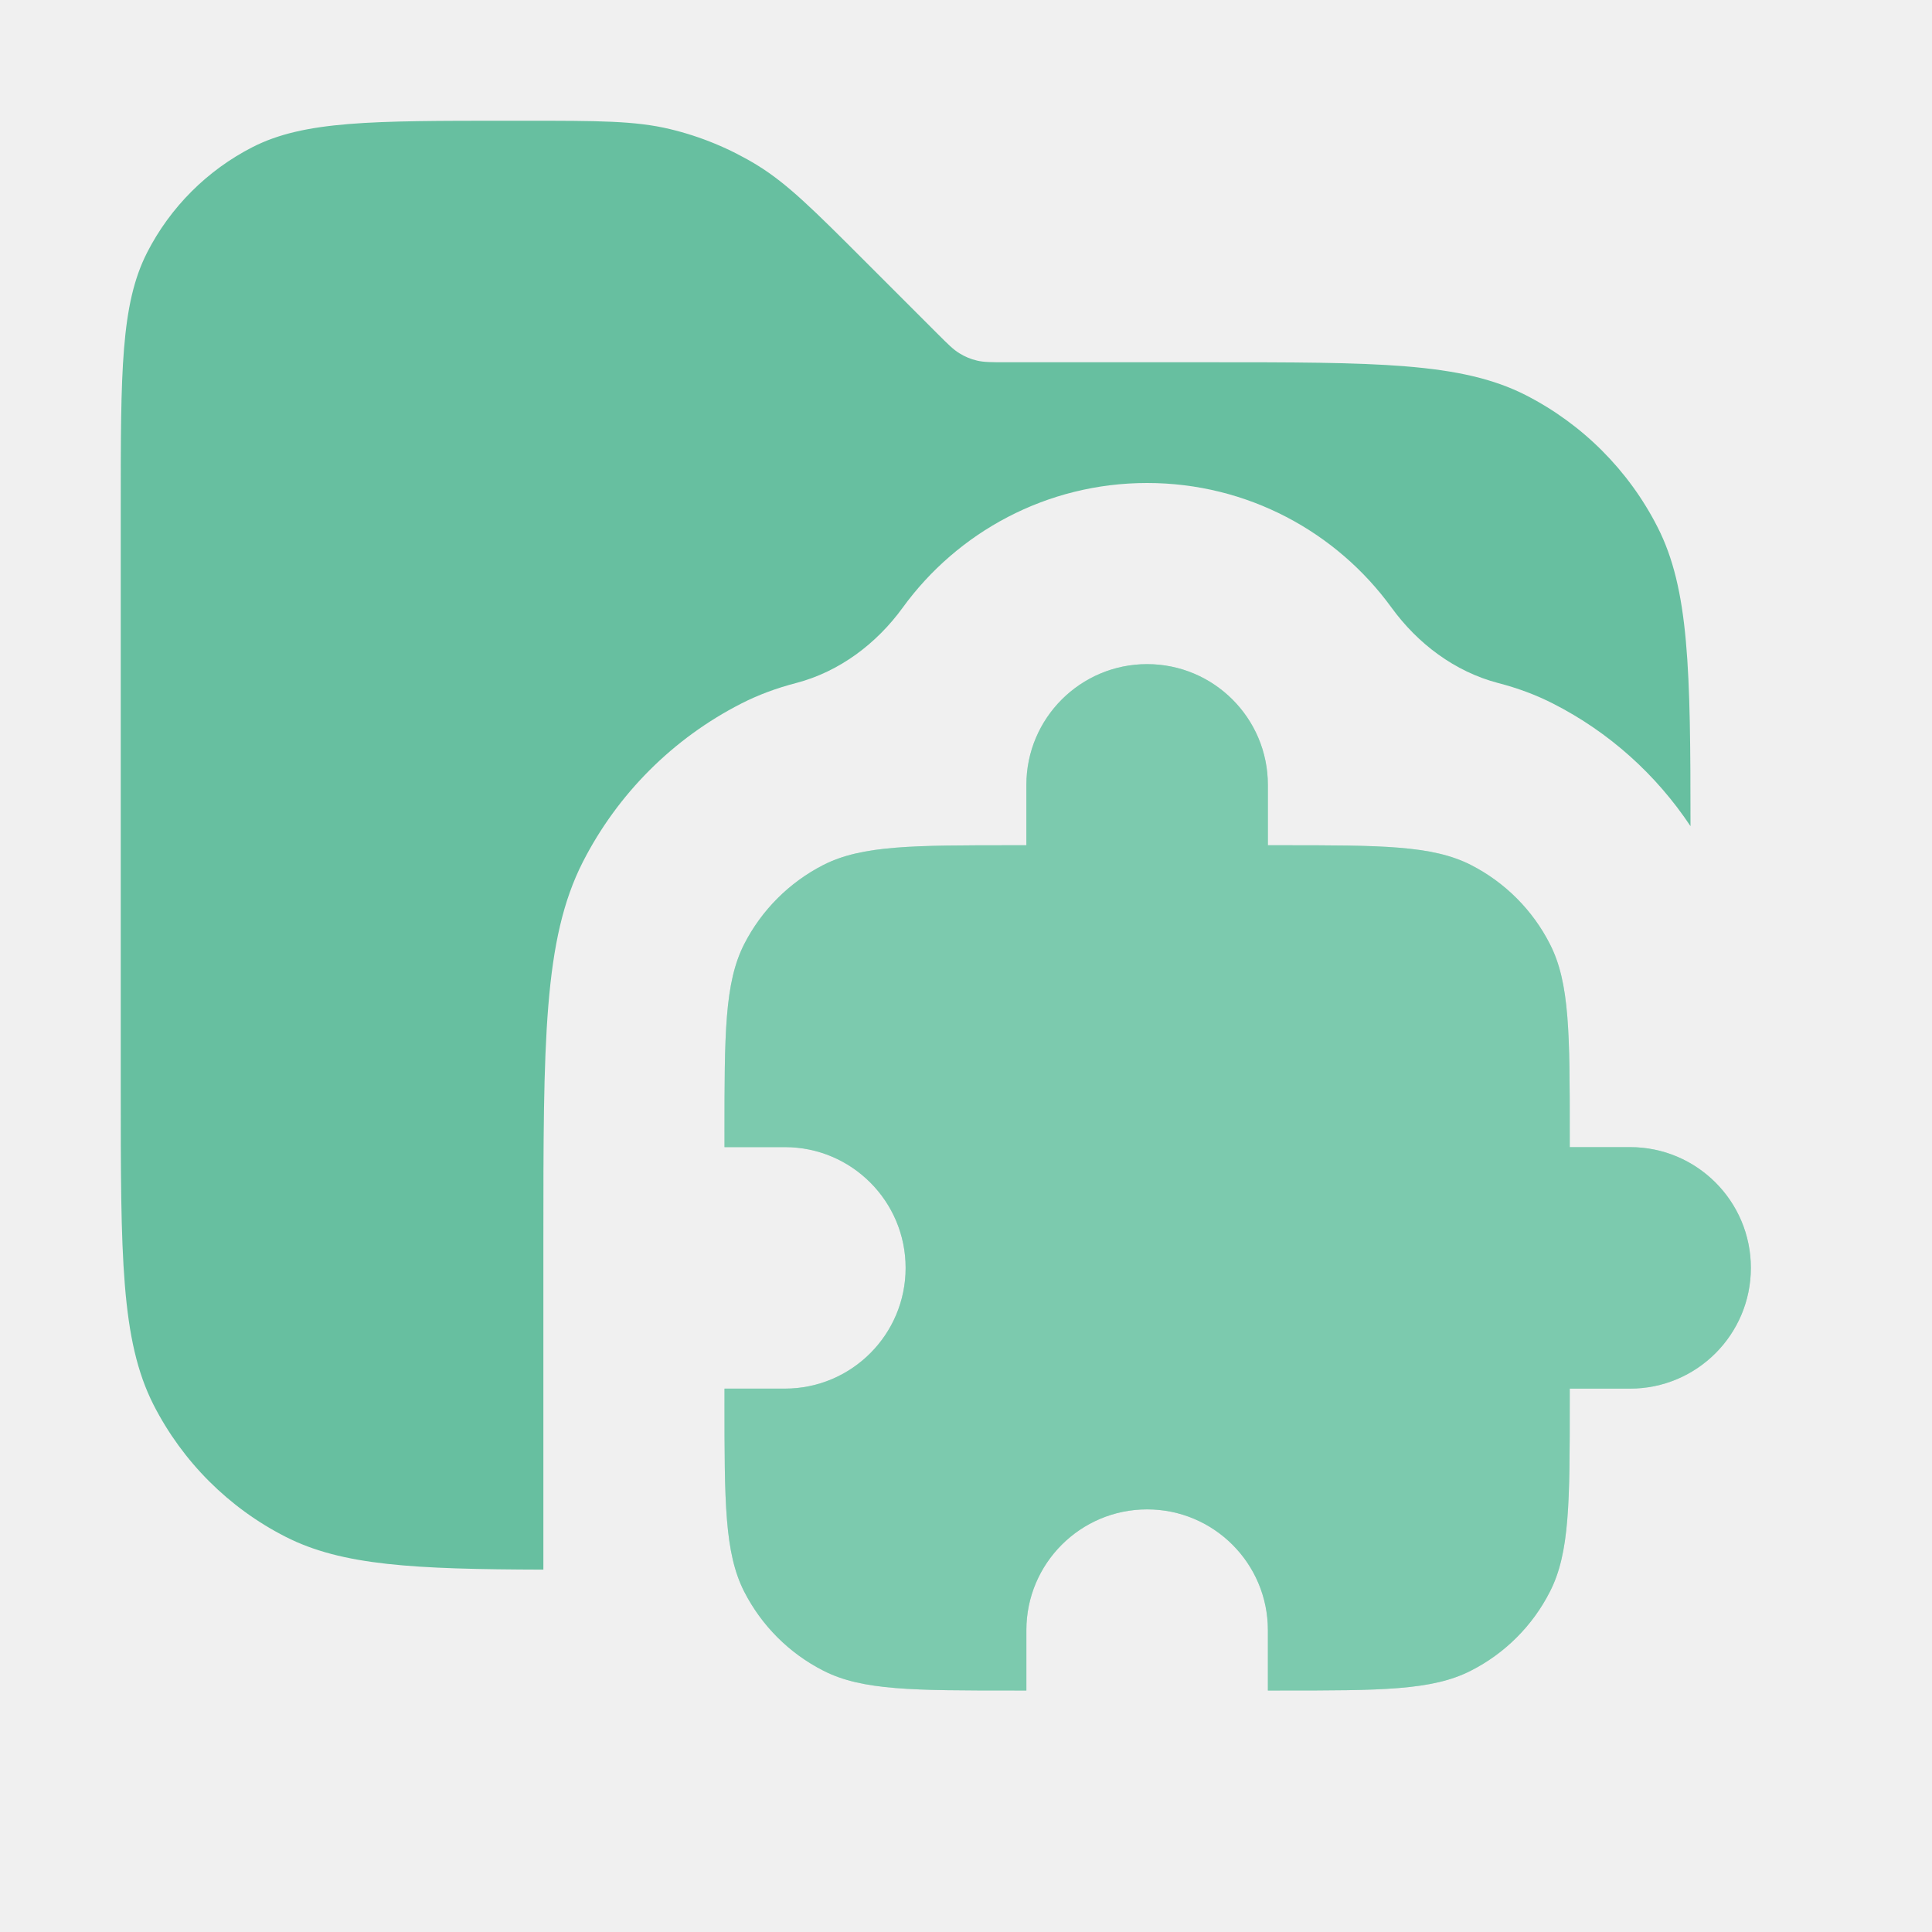
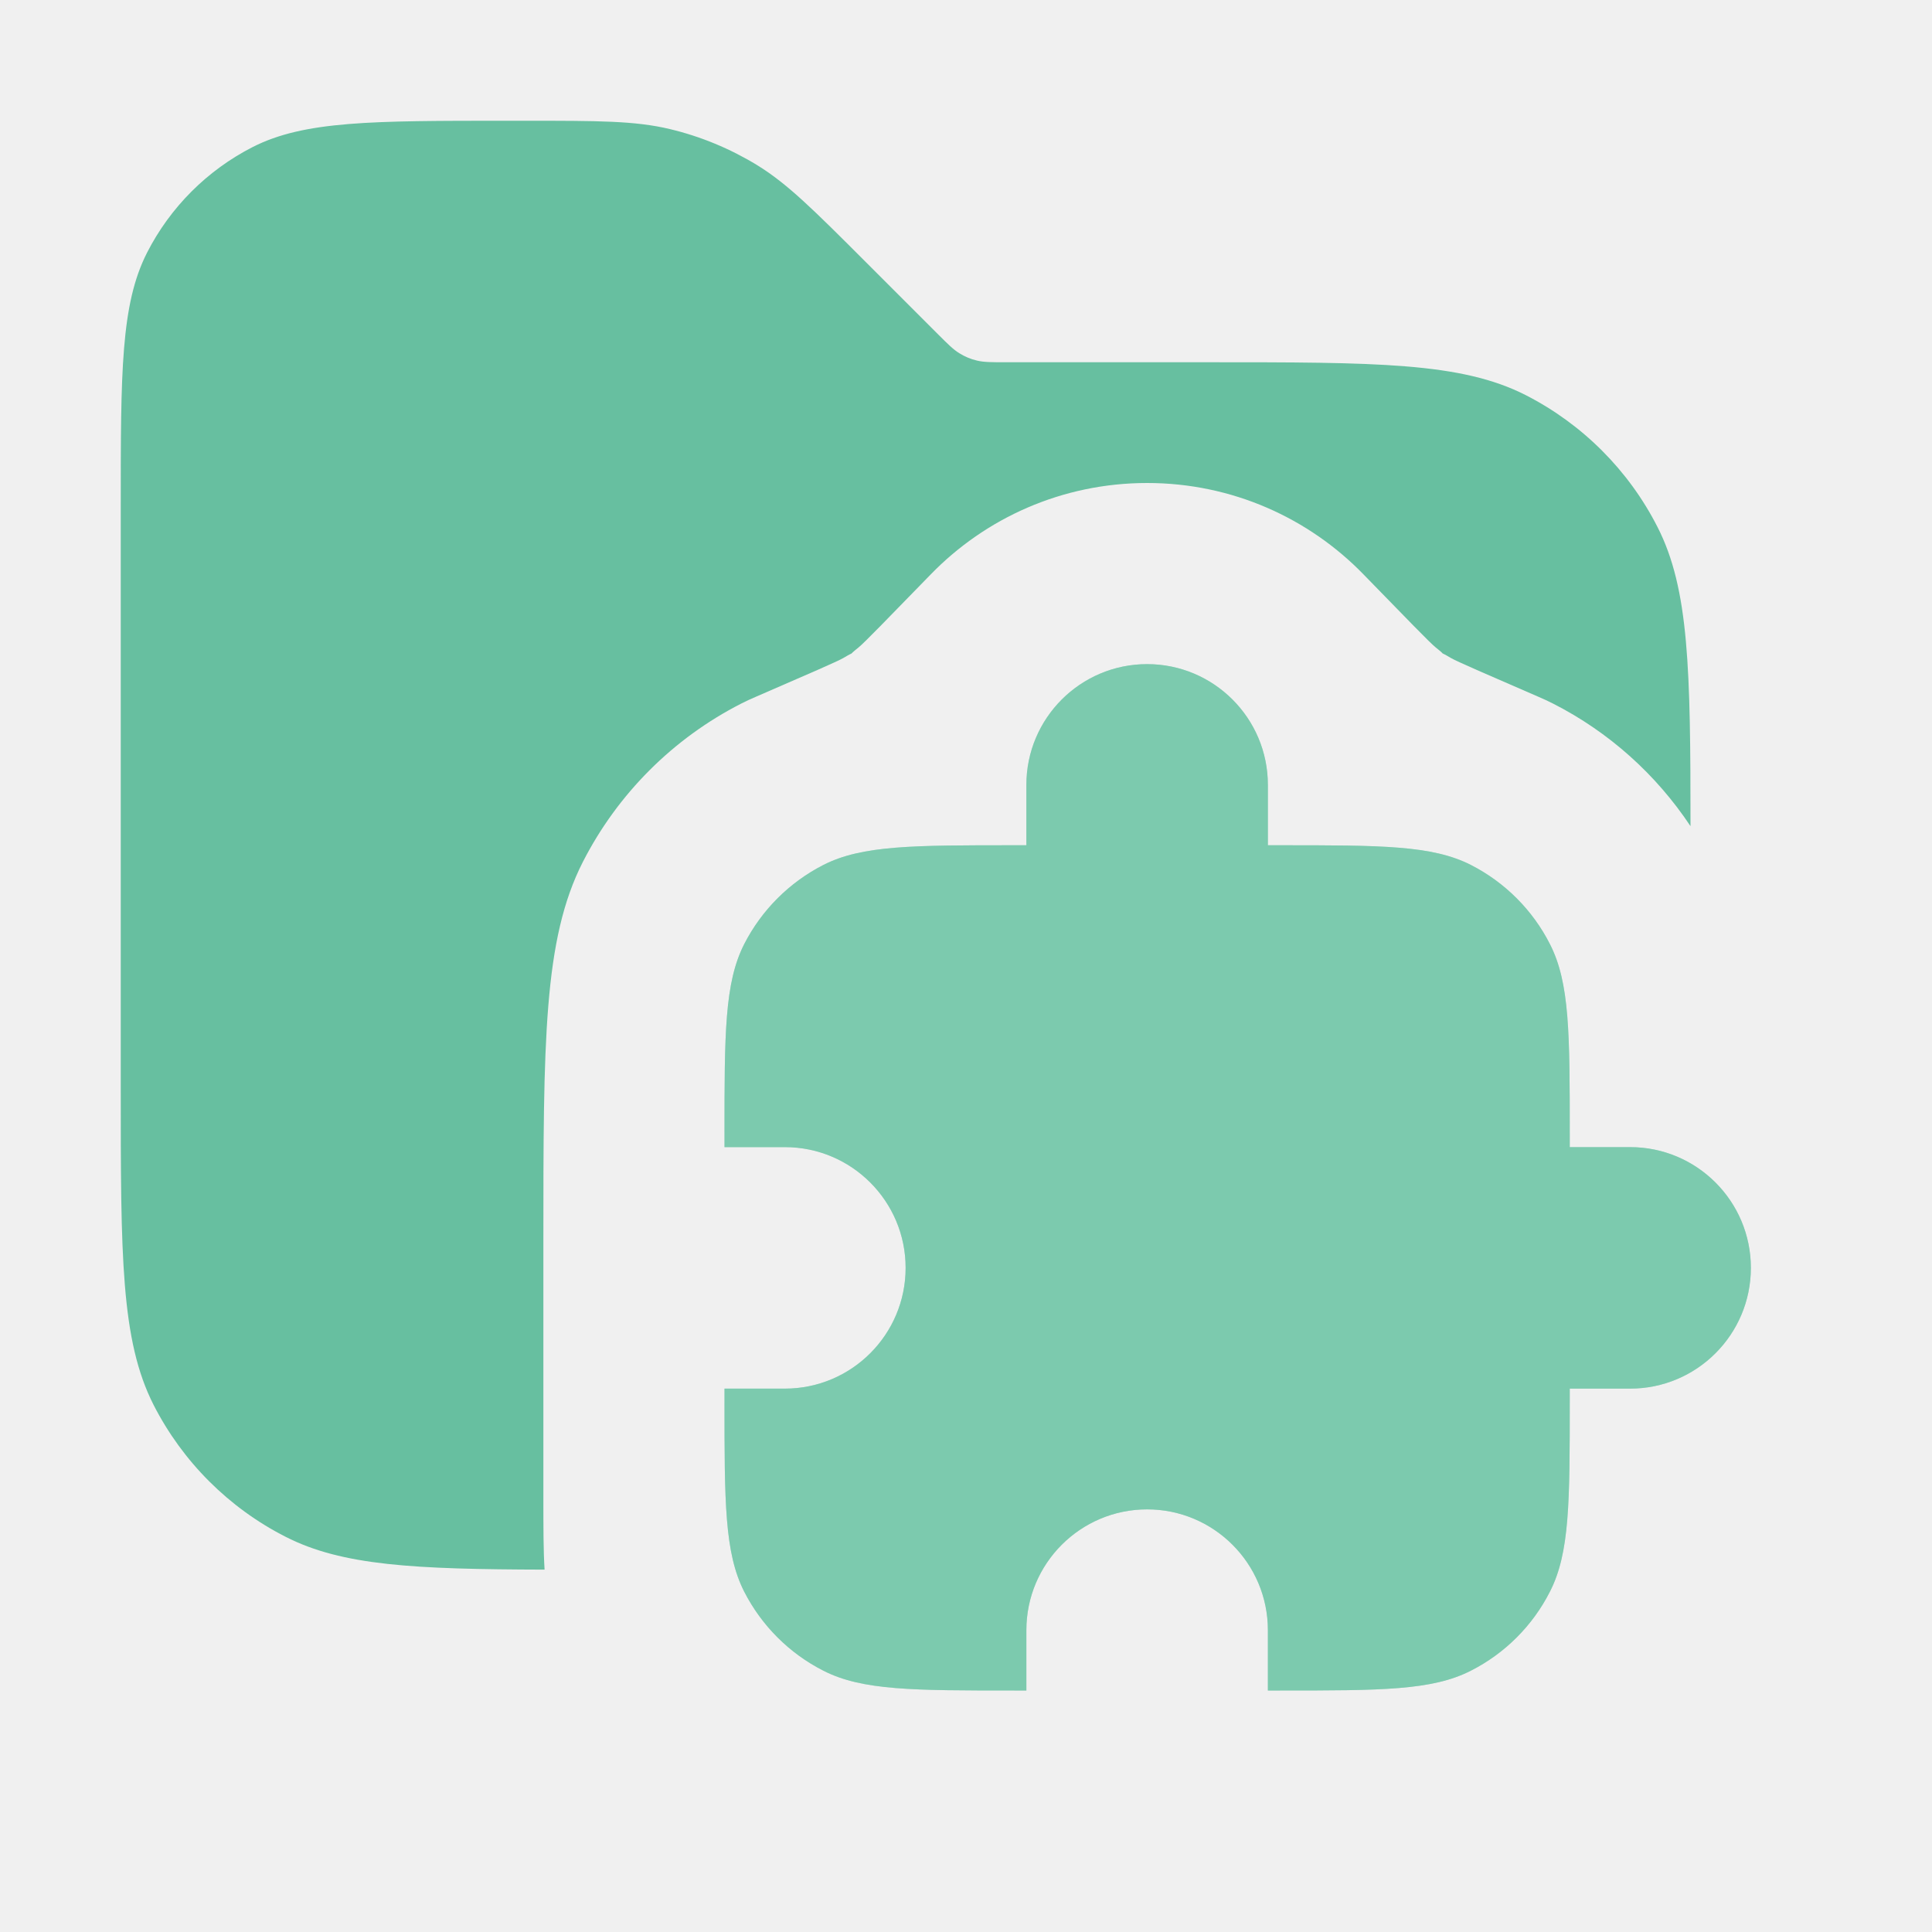
<svg xmlns="http://www.w3.org/2000/svg" width="16" height="16" viewBox="0 0 16 16" fill="none">
-   <path opacity="0.8" fill-rule="evenodd" clip-rule="evenodd" d="M1 4.2V9C1 10.4 1 11.1 1.272 11.635C1.512 12.105 1.895 12.488 2.365 12.727C2.832 12.965 3.425 12.996 4.5 12.999V10.3C4.5 8.62 4.5 7.78 4.827 7.138C5.115 6.574 5.574 6.115 6.138 5.827C6.279 5.755 6.429 5.699 6.595 5.656C6.952 5.562 7.259 5.331 7.476 5.032C7.93 4.407 8.668 4 9.5 4C10.332 4 11.07 4.407 11.524 5.032C11.741 5.331 12.048 5.562 12.405 5.656C12.571 5.699 12.721 5.755 12.862 5.827C13.324 6.062 13.715 6.413 14 6.842C14 5.546 13.989 4.879 13.727 4.365C13.488 3.895 13.105 3.512 12.635 3.272C12.1 3 11.4 3 10 3H8.331C8.209 3 8.148 3 8.09 2.986C8.039 2.974 7.991 2.954 7.946 2.926C7.895 2.895 7.852 2.852 7.766 2.766L7.766 2.766L7.766 2.766L7.172 2.172C6.739 1.739 6.523 1.523 6.271 1.368C6.047 1.231 5.803 1.13 5.548 1.069C5.26 1 4.955 1 4.343 1H4.2C3.08 1 2.52 1 2.092 1.218C1.716 1.41 1.41 1.716 1.218 2.092C1 2.52 1 3.08 1 4.2Z" fill="#45B38C" />
+   <path opacity="0.8" fill-rule="evenodd" clip-rule="evenodd" d="M1 4.2V9C1 10.4 1 11.1 1.272 11.635C1.512 12.105 1.895 12.488 2.365 12.727C2.833 12.966 3.428 12.996 4.51 12.999C4.5 12.842 4.5 12.649 4.5 12.4V10.3C4.5 8.62 4.5 7.78 4.827 7.138C5.115 6.574 5.574 6.115 6.138 5.827C6.177 5.807 6.216 5.789 6.256 5.772C6.706 5.577 6.932 5.479 6.983 5.45C7.045 5.413 7.049 5.414 7.052 5.412C7.054 5.41 7.055 5.406 7.111 5.361C7.157 5.324 7.34 5.135 7.707 4.758C8.161 4.29 8.797 4 9.5 4C10.203 4 10.839 4.29 11.293 4.758C11.66 5.135 11.843 5.324 11.889 5.361C11.945 5.406 11.946 5.41 11.948 5.412C11.951 5.414 11.955 5.413 12.017 5.45C12.068 5.479 12.294 5.577 12.744 5.772C12.784 5.789 12.823 5.807 12.862 5.827C13.324 6.062 13.715 6.413 14 6.842C14 5.546 13.989 4.879 13.727 4.365C13.488 3.895 13.105 3.512 12.635 3.272C12.1 3 11.4 3 10 3H8.331C8.209 3 8.148 3 8.09 2.986C8.039 2.974 7.991 2.954 7.946 2.926C7.895 2.895 7.852 2.852 7.766 2.766L7.766 2.766L7.766 2.766L7.172 2.172C6.739 1.739 6.523 1.523 6.271 1.368C6.047 1.231 5.803 1.13 5.548 1.069C5.26 1 4.955 1 4.343 1H4.2C3.08 1 2.52 1 2.092 1.218C1.716 1.41 1.41 1.716 1.218 2.092C1 2.52 1 3.08 1 4.2Z" fill="#45B38C" />
  <path fill-rule="evenodd" clip-rule="evenodd" d="M8.5 6.5C8.5 5.948 8.948 5.5 9.5 5.5C10.052 5.5 10.5 5.948 10.5 6.5V7H10.6C11.44 7 11.86 7 12.181 7.163C12.463 7.307 12.693 7.537 12.836 7.819C13 8.14 13 8.56 13 9.4V9.5H13.5C14.052 9.5 14.5 9.948 14.5 10.5C14.5 11.052 14.052 11.5 13.5 11.5H13V11.6C13 12.44 13 12.86 12.836 13.181C12.693 13.463 12.463 13.693 12.181 13.836C11.86 14 11.44 14 10.6 14H10.5V13.5C10.5 12.948 10.052 12.5 9.5 12.5C8.948 12.5 8.5 12.948 8.5 13.5V14H8.4C7.56 14 7.14 14 6.819 13.836C6.537 13.693 6.307 13.463 6.163 13.181C6 12.86 6 12.44 6 11.6V11.5H6.5C7.052 11.5 7.5 11.052 7.5 10.5C7.5 9.948 7.052 9.5 6.5 9.5H6V9.4C6 8.56 6 8.14 6.163 7.819C6.307 7.537 6.537 7.307 6.819 7.163C7.14 7 7.56 7 8.4 7H8.5V6.5Z" fill="#45B38C" />
  <path fill-rule="evenodd" clip-rule="evenodd" d="M8.5 6.5C8.5 5.948 8.948 5.5 9.5 5.5C10.052 5.5 10.5 5.948 10.5 6.5V7H10.6C11.44 7 11.86 7 12.181 7.163C12.463 7.307 12.693 7.537 12.836 7.819C13 8.14 13 8.56 13 9.4V9.5H13.5C14.052 9.5 14.5 9.948 14.5 10.5C14.5 11.052 14.052 11.5 13.5 11.5H13V11.6C13 12.44 13 12.86 12.836 13.181C12.693 13.463 12.463 13.693 12.181 13.836C11.86 14 11.44 14 10.6 14H10.5V13.5C10.5 12.948 10.052 12.5 9.5 12.5C8.948 12.5 8.5 12.948 8.5 13.5V14H8.4C7.56 14 7.14 14 6.819 13.836C6.537 13.693 6.307 13.463 6.163 13.181C6 12.86 6 12.44 6 11.6V11.5H6.5C7.052 11.5 7.5 11.052 7.5 10.5C7.5 9.948 7.052 9.5 6.5 9.5H6V9.4C6 8.56 6 8.14 6.163 7.819C6.307 7.537 6.537 7.307 6.819 7.163C7.14 7 7.56 7 8.4 7H8.5V6.5Z" fill="white" fill-opacity="0.3" />
</svg>
